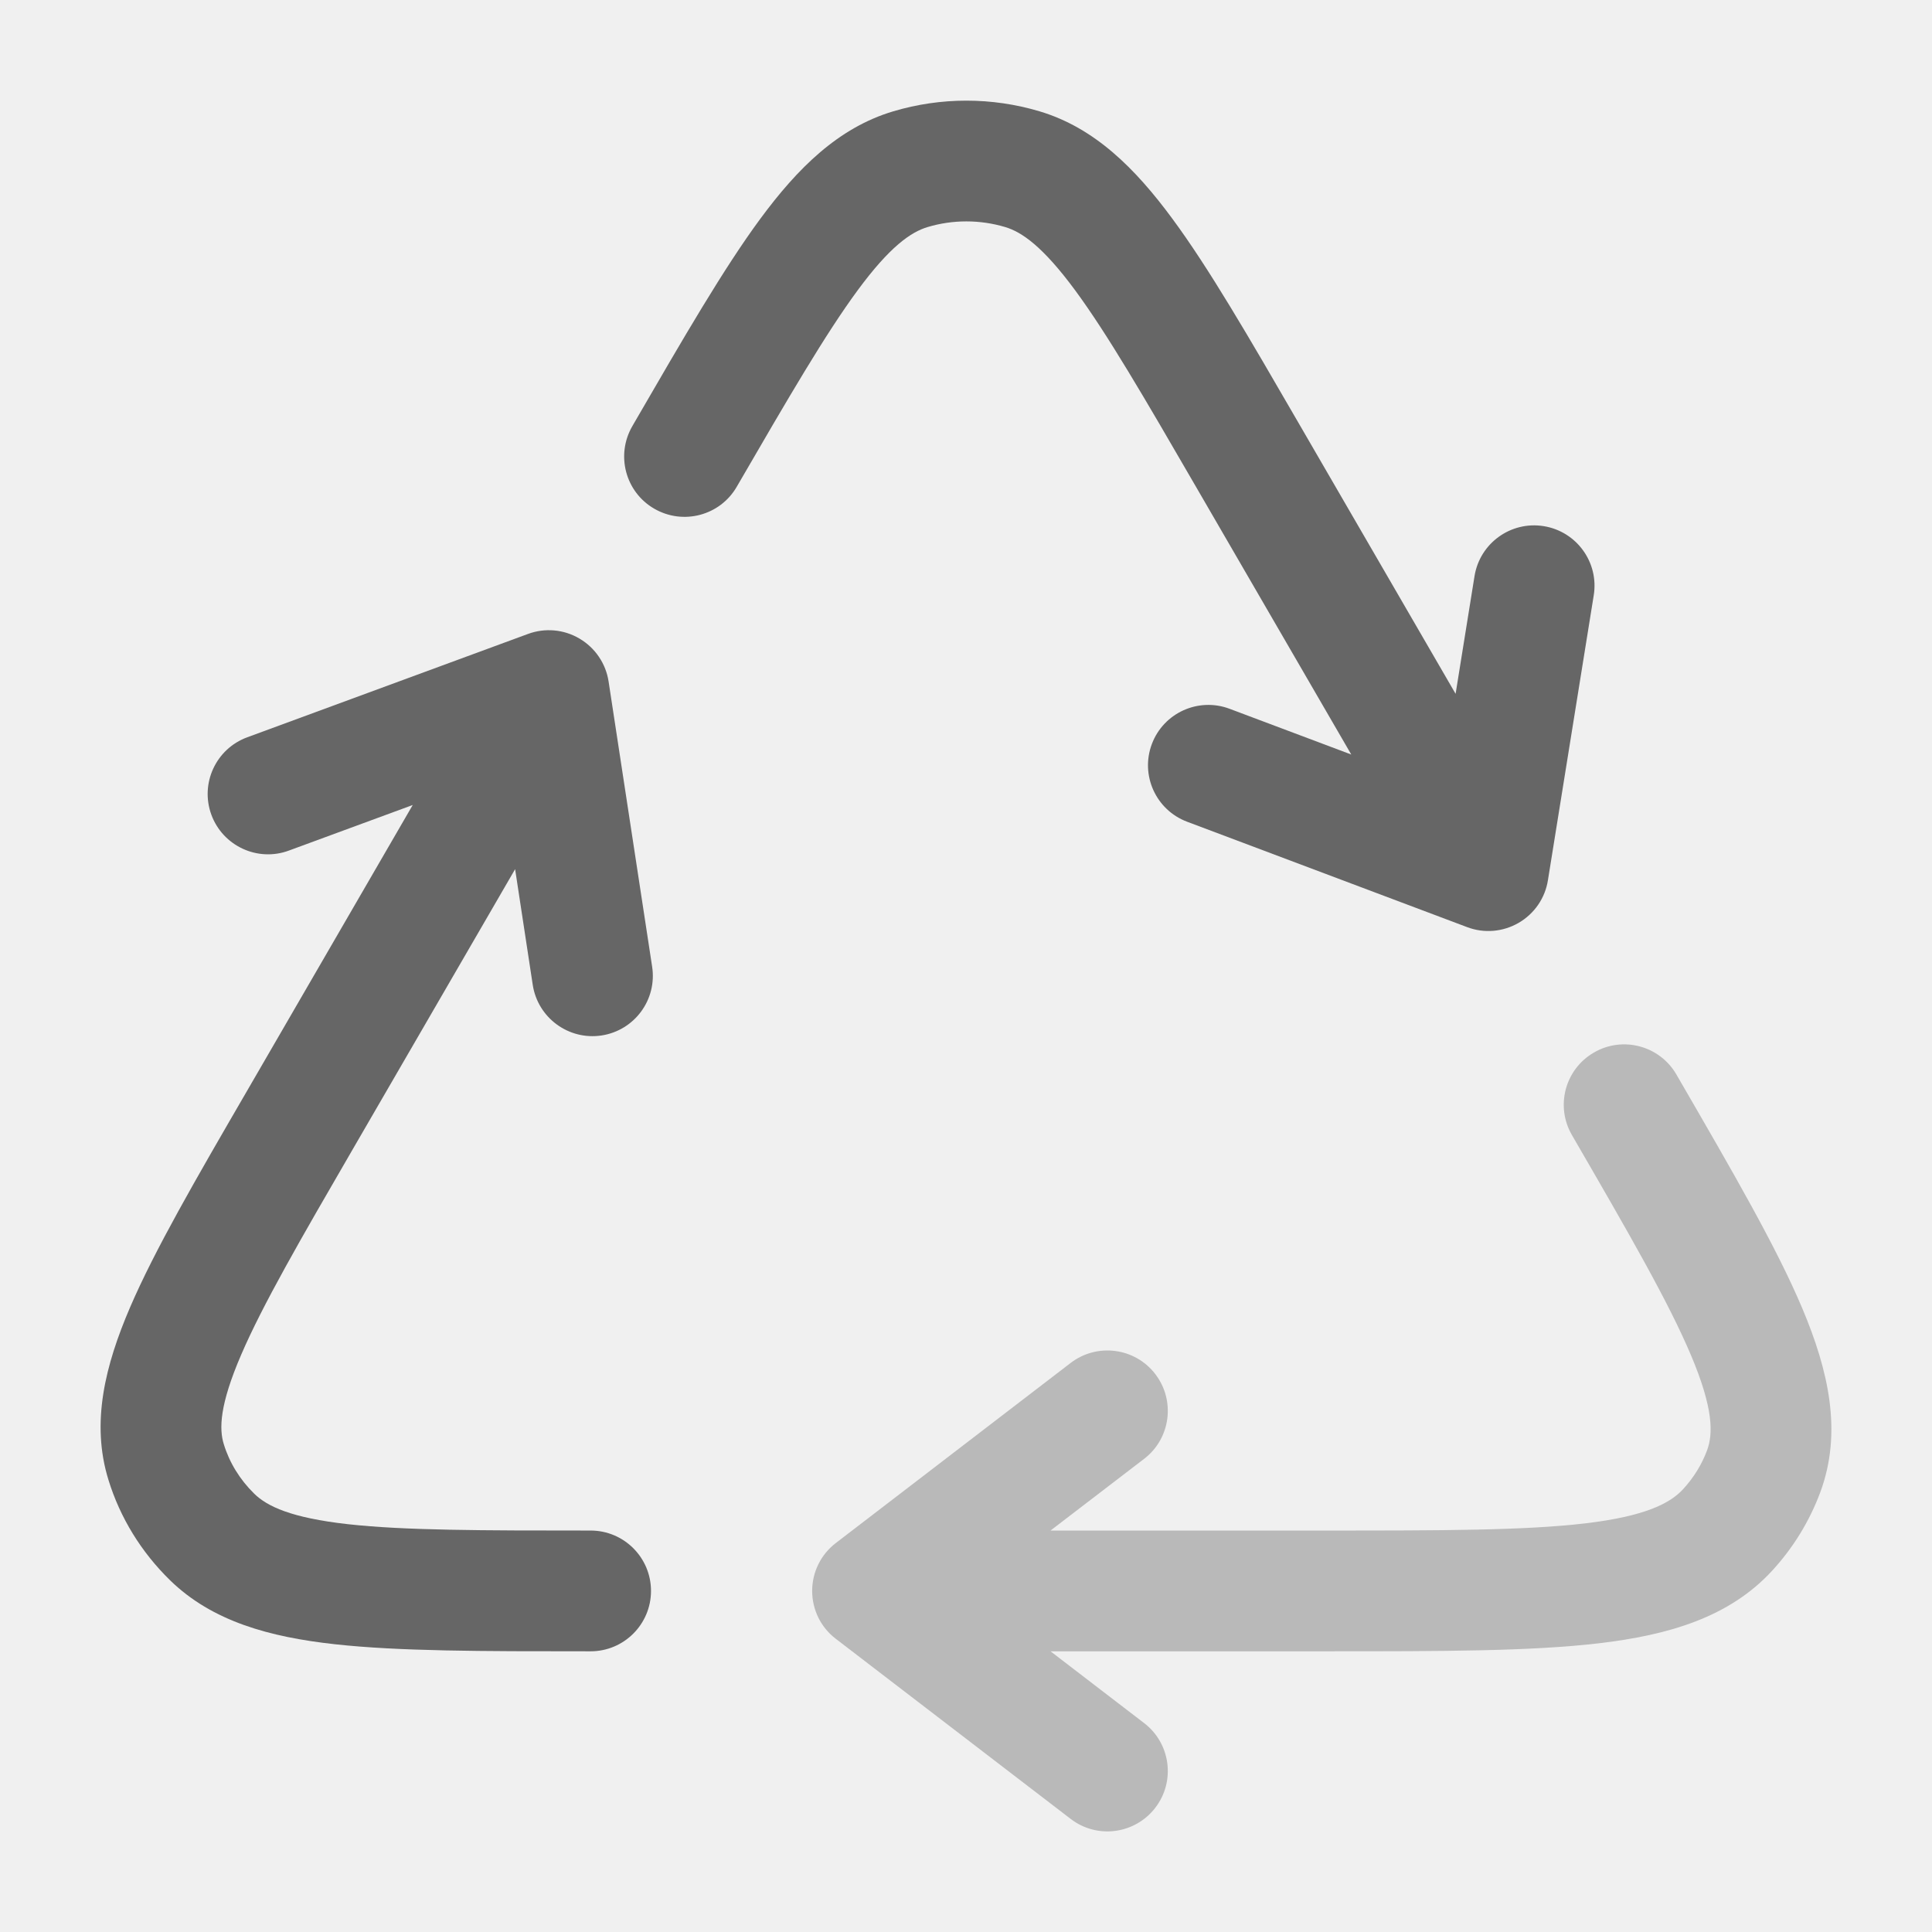
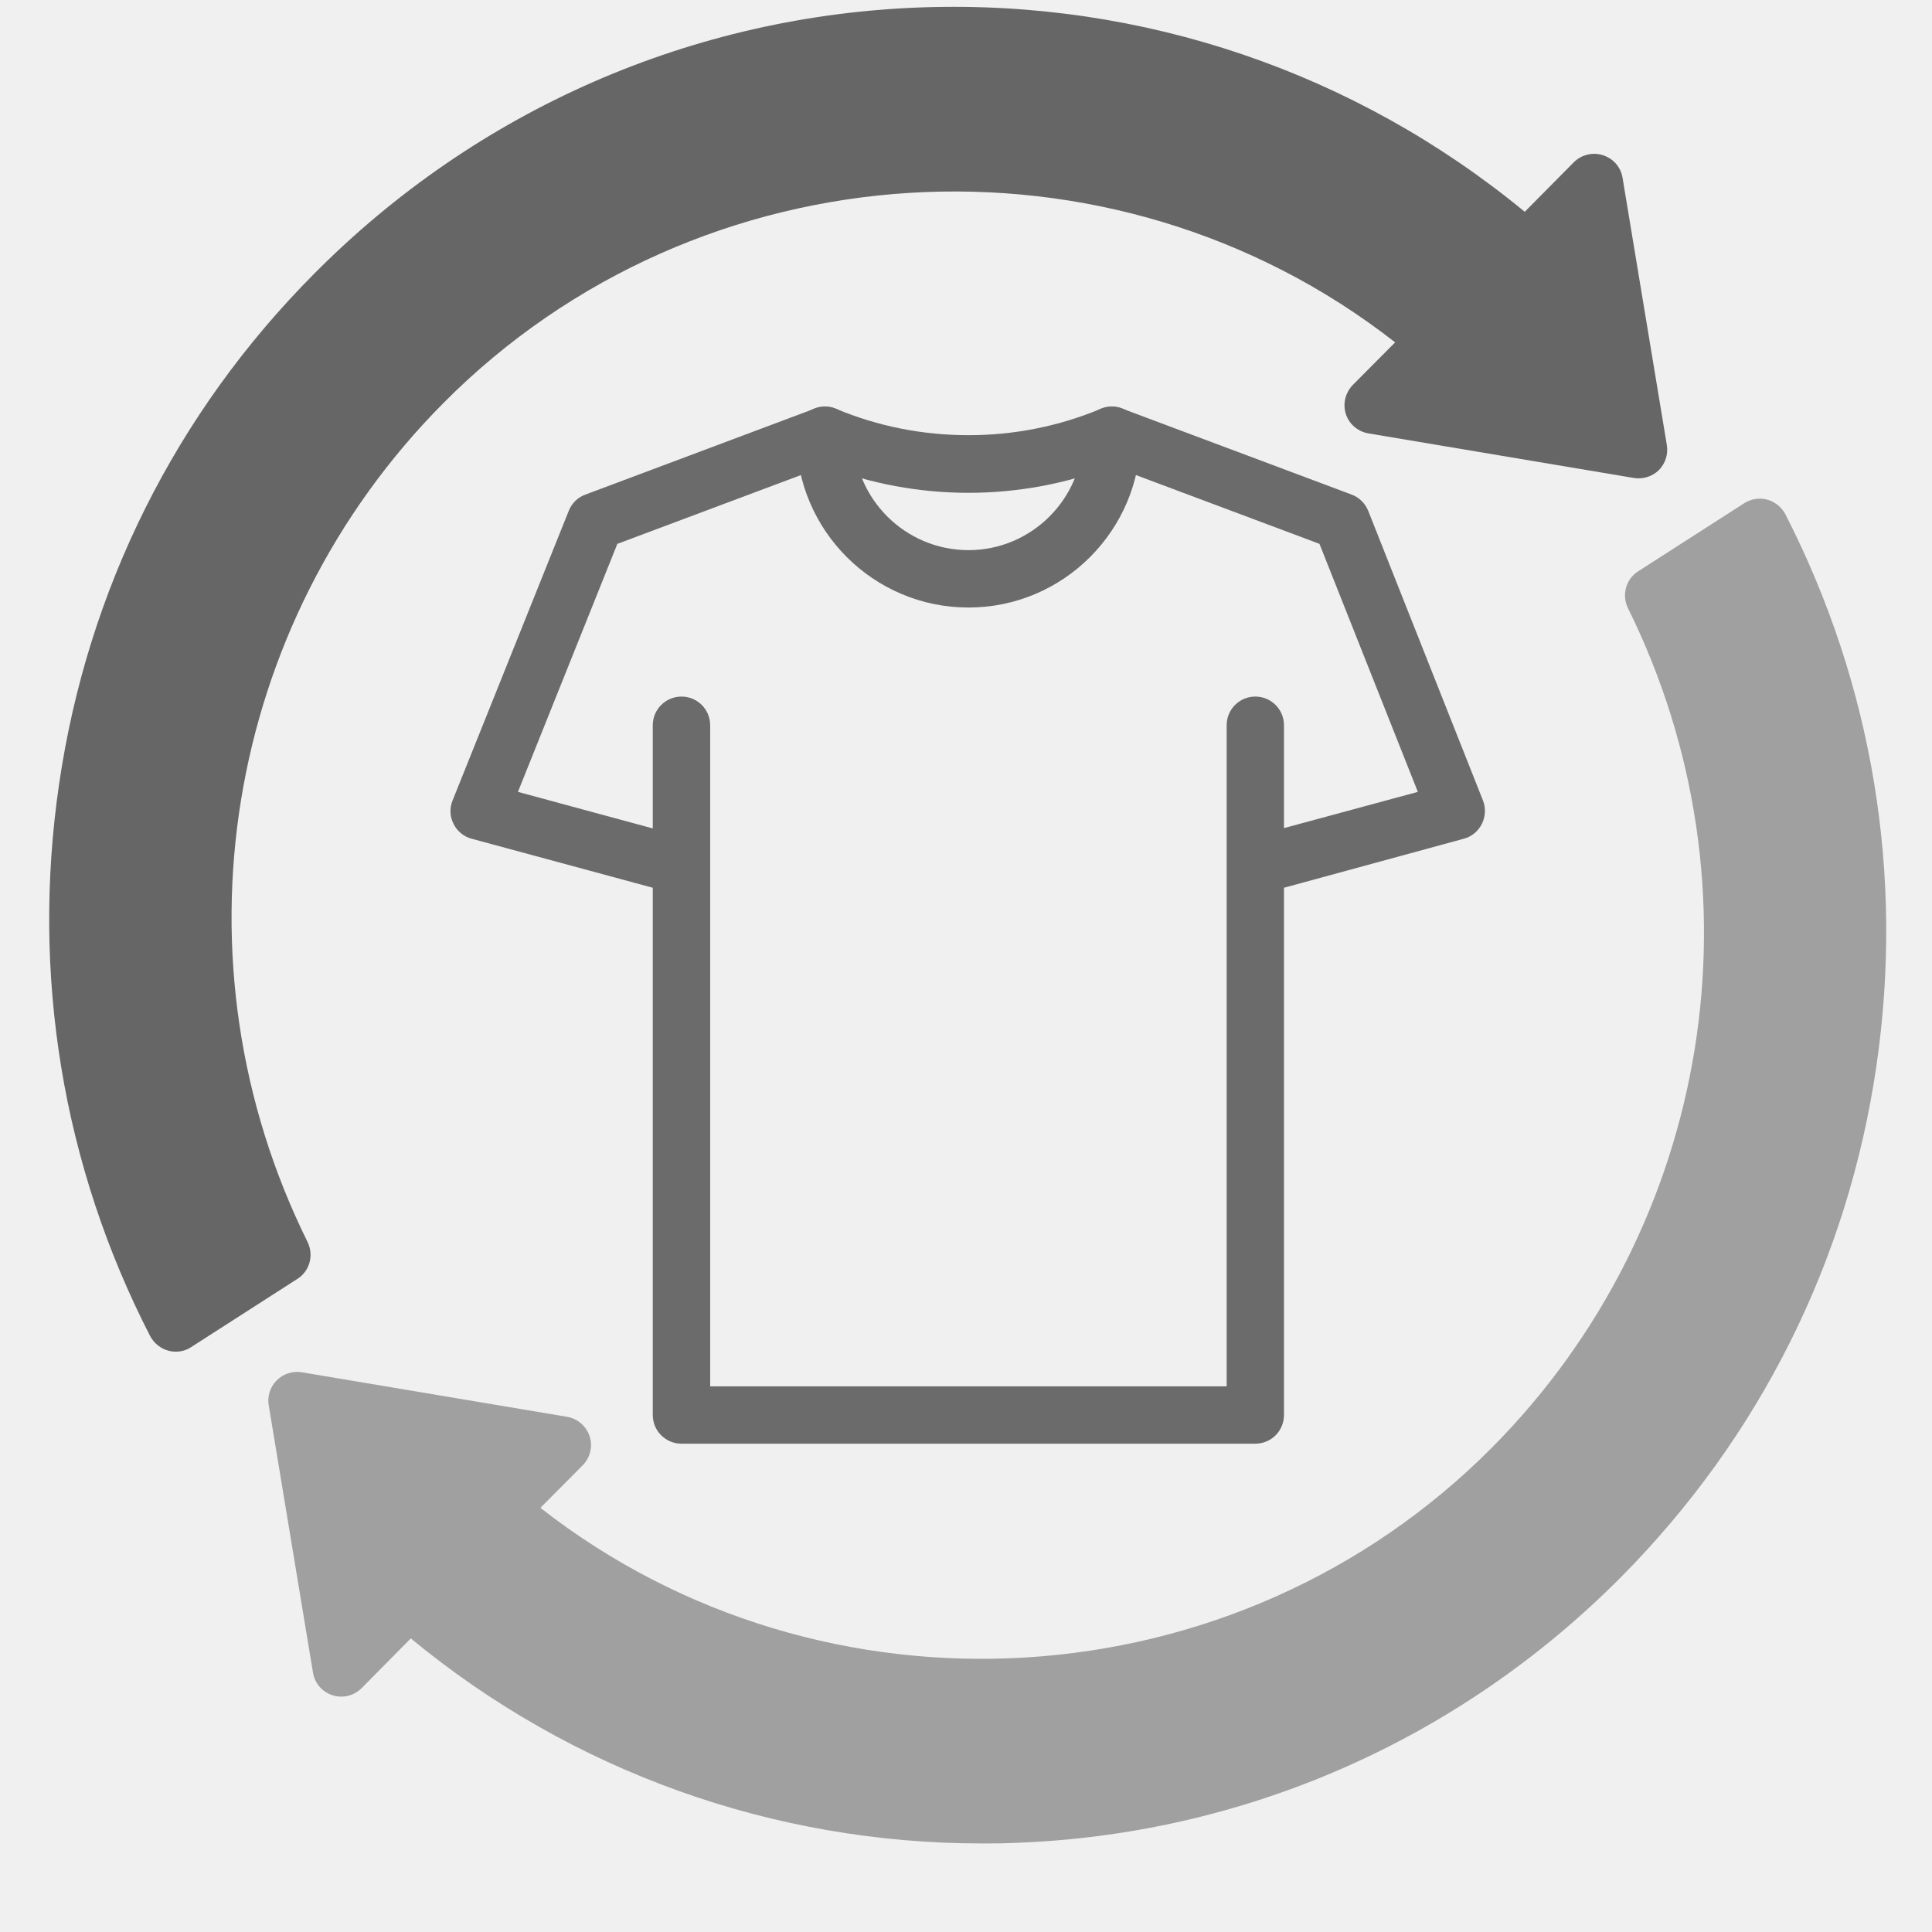
<svg xmlns="http://www.w3.org/2000/svg" width="24" height="24" viewBox="0 0 24 24" fill="none">
-   <path d="M12.914 1.383C12.322 1.206 11.688 1.206 11.096 1.383C10.412 1.587 9.908 2.091 9.447 2.715C8.992 3.332 8.496 4.187 7.878 5.254L7.855 5.294C7.647 5.653 7.769 6.112 8.127 6.319C8.486 6.527 8.945 6.405 9.152 6.047C9.8 4.93 10.255 4.148 10.655 3.605C11.055 3.062 11.316 2.882 11.525 2.82C11.837 2.727 12.172 2.727 12.485 2.82C12.694 2.882 12.954 3.062 13.355 3.605C13.755 4.148 14.21 4.93 14.857 6.047L16.786 9.373L15.275 8.805C14.887 8.659 14.455 8.855 14.309 9.242C14.163 9.63 14.359 10.062 14.747 10.208L18.225 11.517C18.435 11.597 18.67 11.577 18.865 11.464C19.06 11.351 19.194 11.157 19.229 10.934L19.798 7.395C19.864 6.987 19.586 6.602 19.177 6.536C18.768 6.47 18.383 6.748 18.317 7.157L18.082 8.619L16.131 5.254C15.513 4.187 15.018 3.332 14.562 2.715C14.102 2.091 13.597 1.587 12.914 1.383Z" fill="#1F1F1F" fill-opacity="0.66" />
-   <path d="M7.56 8.465C7.526 8.243 7.393 8.047 7.199 7.933C7.005 7.818 6.77 7.797 6.559 7.875L3.071 9.159C2.682 9.302 2.483 9.733 2.626 10.122C2.769 10.51 3.201 10.71 3.589 10.566L5.127 10L3.061 13.565C2.432 14.649 1.926 15.521 1.618 16.235C1.307 16.958 1.127 17.672 1.347 18.383C1.492 18.855 1.756 19.282 2.111 19.629C2.638 20.144 3.354 20.336 4.157 20.425C4.953 20.513 5.991 20.513 7.289 20.513H7.337C7.751 20.513 8.087 20.177 8.087 19.763C8.087 19.349 7.751 19.013 7.337 19.013C5.98 19.013 5.026 19.012 4.322 18.934C3.615 18.855 3.319 18.712 3.159 18.556C2.98 18.381 2.85 18.169 2.78 17.94C2.721 17.75 2.727 17.453 2.996 16.829C3.264 16.207 3.724 15.411 4.384 14.273L6.399 10.797L6.618 12.235C6.681 12.644 7.064 12.925 7.473 12.863C7.883 12.8 8.164 12.418 8.101 12.008L7.56 8.465Z" fill="#1F1F1F" fill-opacity="0.66" />
-   <path opacity="0.4" fill-rule="evenodd" clip-rule="evenodd" d="M19.8 13.075C20.158 12.867 20.617 12.989 20.825 13.348L20.852 13.395C21.524 14.555 22.066 15.488 22.388 16.251C22.714 17.025 22.89 17.788 22.612 18.538C22.478 18.898 22.275 19.228 22.015 19.511C21.48 20.094 20.721 20.312 19.866 20.413C19.018 20.513 17.908 20.513 16.519 20.513H13.05L14.213 21.405C14.542 21.657 14.604 22.128 14.352 22.456C14.1 22.785 13.629 22.848 13.3 22.595L10.383 20.358C10.197 20.217 10.089 19.997 10.089 19.763C10.089 19.53 10.197 19.31 10.383 19.168L13.3 16.931C13.629 16.679 14.1 16.741 14.352 17.07C14.604 17.399 14.542 17.87 14.213 18.122L13.05 19.013H16.467C17.92 19.013 18.941 19.012 19.69 18.924C20.442 18.835 20.748 18.674 20.91 18.497C21.041 18.354 21.141 18.191 21.206 18.016C21.281 17.812 21.287 17.5 21.006 16.835C20.725 16.17 20.233 15.318 19.527 14.1C19.319 13.741 19.441 13.283 19.8 13.075Z" fill="#1F1F1F" fill-opacity="0.66" />
+   <mask id="mask0_6011_263" style="mask-type:luminance" maskUnits="userSpaceOnUse" x="3" y="5" width="21" height="19">
+     <path d="M3.2 5.6H23.609V23.2H3.2V5.6Z" fill="white" />
+   </mask>
+   <g mask="url(#mask0_6011_263)">
+     <path d="M12.197 22.9C9.603 22.9 7.106 22.006 5.103 20.353L4.494 20.969C4.397 21.066 4.259 21.1 4.131 21.059C4.003 21.019 3.909 20.909 3.888 20.778L3.338 17.456C3.319 17.344 3.356 17.228 3.438 17.147C3.519 17.066 3.634 17.028 3.75 17.047L7.044 17.6C7.175 17.622 7.284 17.716 7.325 17.844C7.366 17.969 7.331 18.109 7.238 18.203L6.713 18.731C10.234 21.484 15.356 21.184 18.538 17.978C21.269 15.225 21.947 11.034 20.222 7.553C20.144 7.391 20.197 7.194 20.35 7.097L21.669 6.25C21.753 6.197 21.856 6.181 21.953 6.206C22.05 6.234 22.131 6.3 22.178 6.387C23.262 8.503 23.656 10.875 23.309 13.244C22.956 15.662 21.859 17.853 20.141 19.587C18.119 21.625 15.434 22.8 12.575 22.894C12.45 22.9 12.325 22.9 12.197 22.9Z" fill="#1F1F1F" fill-opacity="0.38" />
+   </g>
+   <mask id="mask1_6011_263" style="mask-type:luminance" maskUnits="userSpaceOnUse" x="0" y="0" width="21" height="17">
+     <path d="M0.387 0H20.8V16.8H0.387V0Z" fill="white" />
+   </mask>
+   <g mask="url(#mask1_6011_263)">
+     <path d="M2.184 16.791C2.153 16.791 2.122 16.788 2.09 16.778C1.994 16.753 1.912 16.684 1.865 16.597C0.778 14.481 0.387 12.109 0.734 9.741C1.087 7.325 2.181 5.131 3.903 3.4C5.925 1.362 8.609 0.187 11.469 0.091C14.2 -1.04178e-05 16.84 0.9 18.941 2.631L19.55 2.016C19.644 1.922 19.784 1.887 19.912 1.928C20.041 1.969 20.134 2.075 20.156 2.209L20.706 5.528C20.725 5.644 20.687 5.759 20.606 5.841C20.522 5.922 20.406 5.956 20.294 5.937L17 5.384C16.869 5.362 16.759 5.269 16.719 5.144C16.678 5.016 16.712 4.878 16.806 4.781L17.331 4.253C13.809 1.5 8.687 1.803 5.506 5.009C2.775 7.759 2.097 11.95 3.822 15.431C3.9 15.594 3.847 15.791 3.694 15.887L2.375 16.734C2.319 16.772 2.25 16.791 2.184 16.791Z" fill="#1F1F1F" fill-opacity="0.66" />
+   </g>
+   <path d="M15.594 17.934H8.466C8.269 17.934 8.109 17.775 8.109 17.578V11.028L5.859 10.419C5.762 10.394 5.678 10.325 5.634 10.234C5.587 10.144 5.584 10.037 5.622 9.944L7.066 6.344C7.103 6.253 7.175 6.178 7.272 6.144L10.122 5.075C10.206 5.041 10.3 5.044 10.384 5.078C10.909 5.297 11.463 5.406 12.031 5.406C12.597 5.406 13.15 5.297 13.675 5.078C13.759 5.044 13.853 5.041 13.938 5.075L16.791 6.144C16.884 6.178 16.959 6.253 16.997 6.347L18.422 9.944C18.459 10.037 18.453 10.144 18.409 10.234C18.363 10.325 18.281 10.394 18.184 10.419L15.95 11.028V17.578C15.95 17.775 15.791 17.934 15.594 17.934ZM8.822 17.222H15.238V9.009C15.238 8.812 15.397 8.653 15.594 8.653C15.791 8.653 15.95 8.812 15.95 9.009V10.287L17.613 9.837L16.391 6.756L13.816 5.791C13.244 6.009 12.644 6.122 12.031 6.122C11.416 6.122 10.816 6.009 10.244 5.791L7.669 6.756L6.434 9.837L8.109 10.291V9.009C8.109 8.812 8.269 8.653 8.466 8.653C8.662 8.653 8.822 8.812 8.822 9.009V17.222Z" fill="#6B6B6B" />
+   <path d="M12.031 7.547C10.85 7.547 9.891 6.587 9.891 5.406C9.891 5.209 10.05 5.05 10.247 5.05C10.444 5.05 10.603 5.209 10.603 5.406C10.603 6.194 11.244 6.834 12.031 6.834C12.816 6.834 13.456 6.194 13.456 5.406C13.456 5.209 13.616 5.05 13.812 5.05C14.009 5.05 14.169 5.209 14.169 5.406C14.169 6.587 13.209 7.547 12.031 7.547Z" fill="#6B6B6B" />
</svg>
